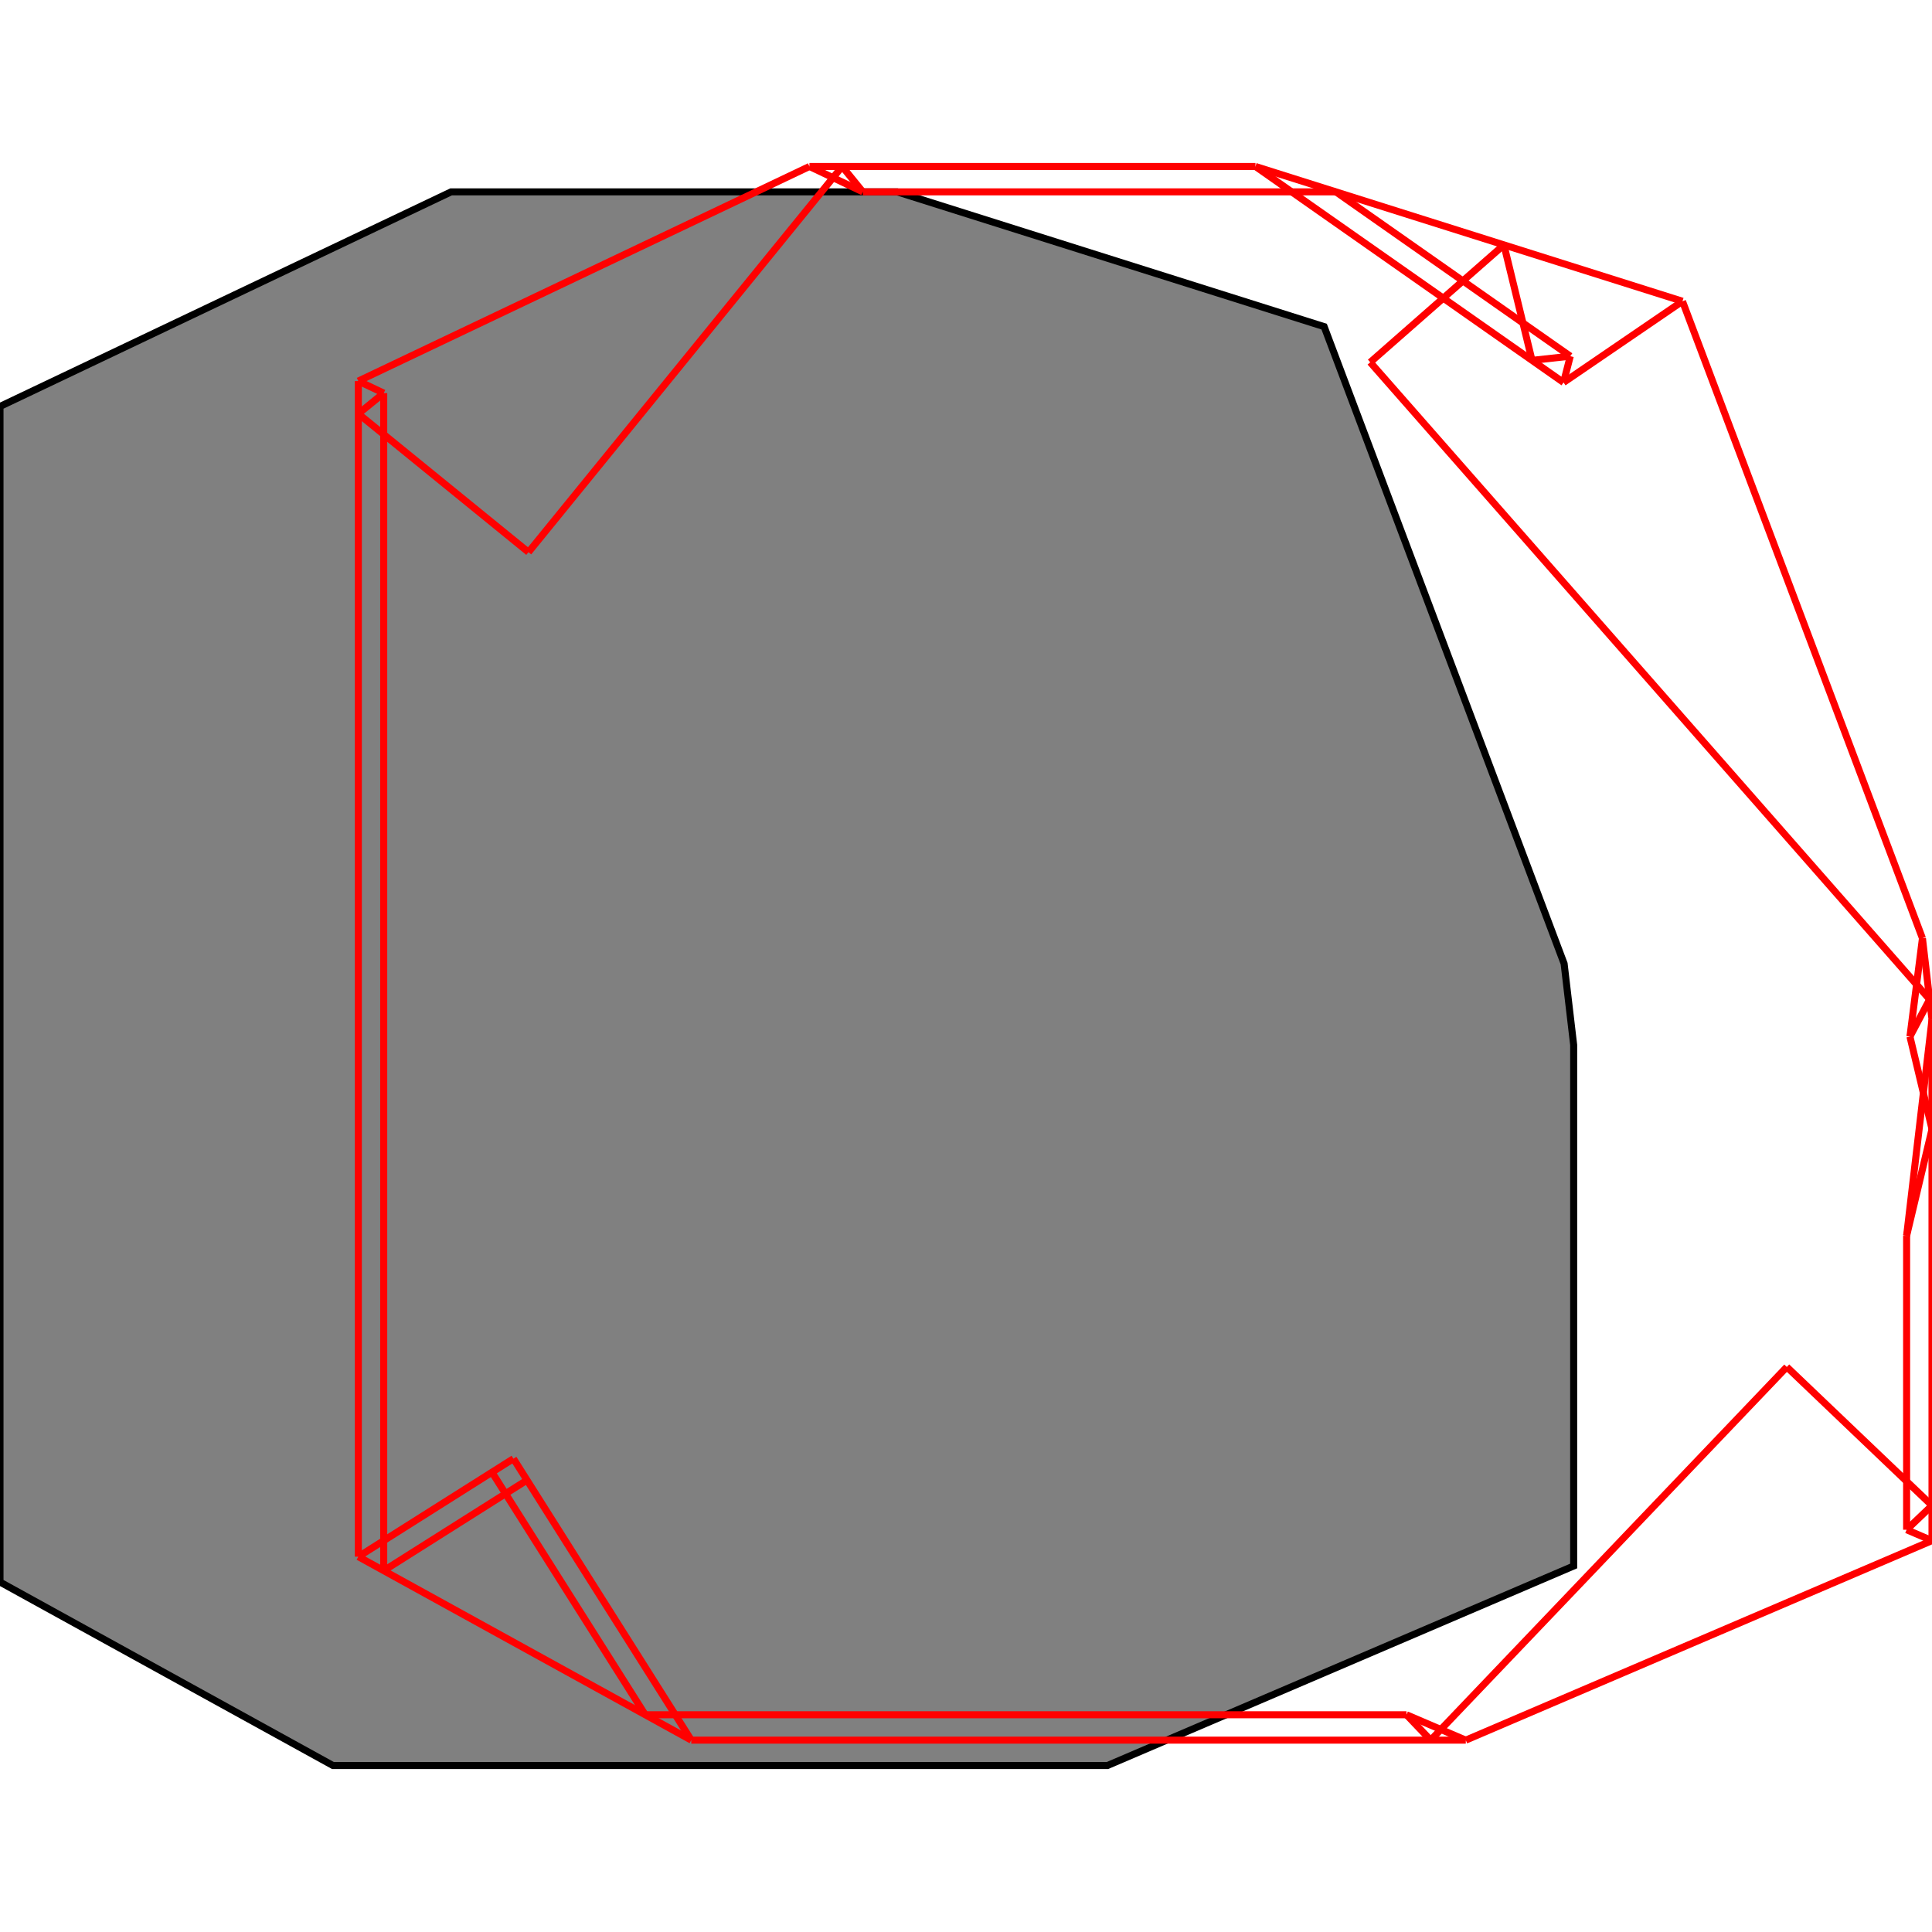
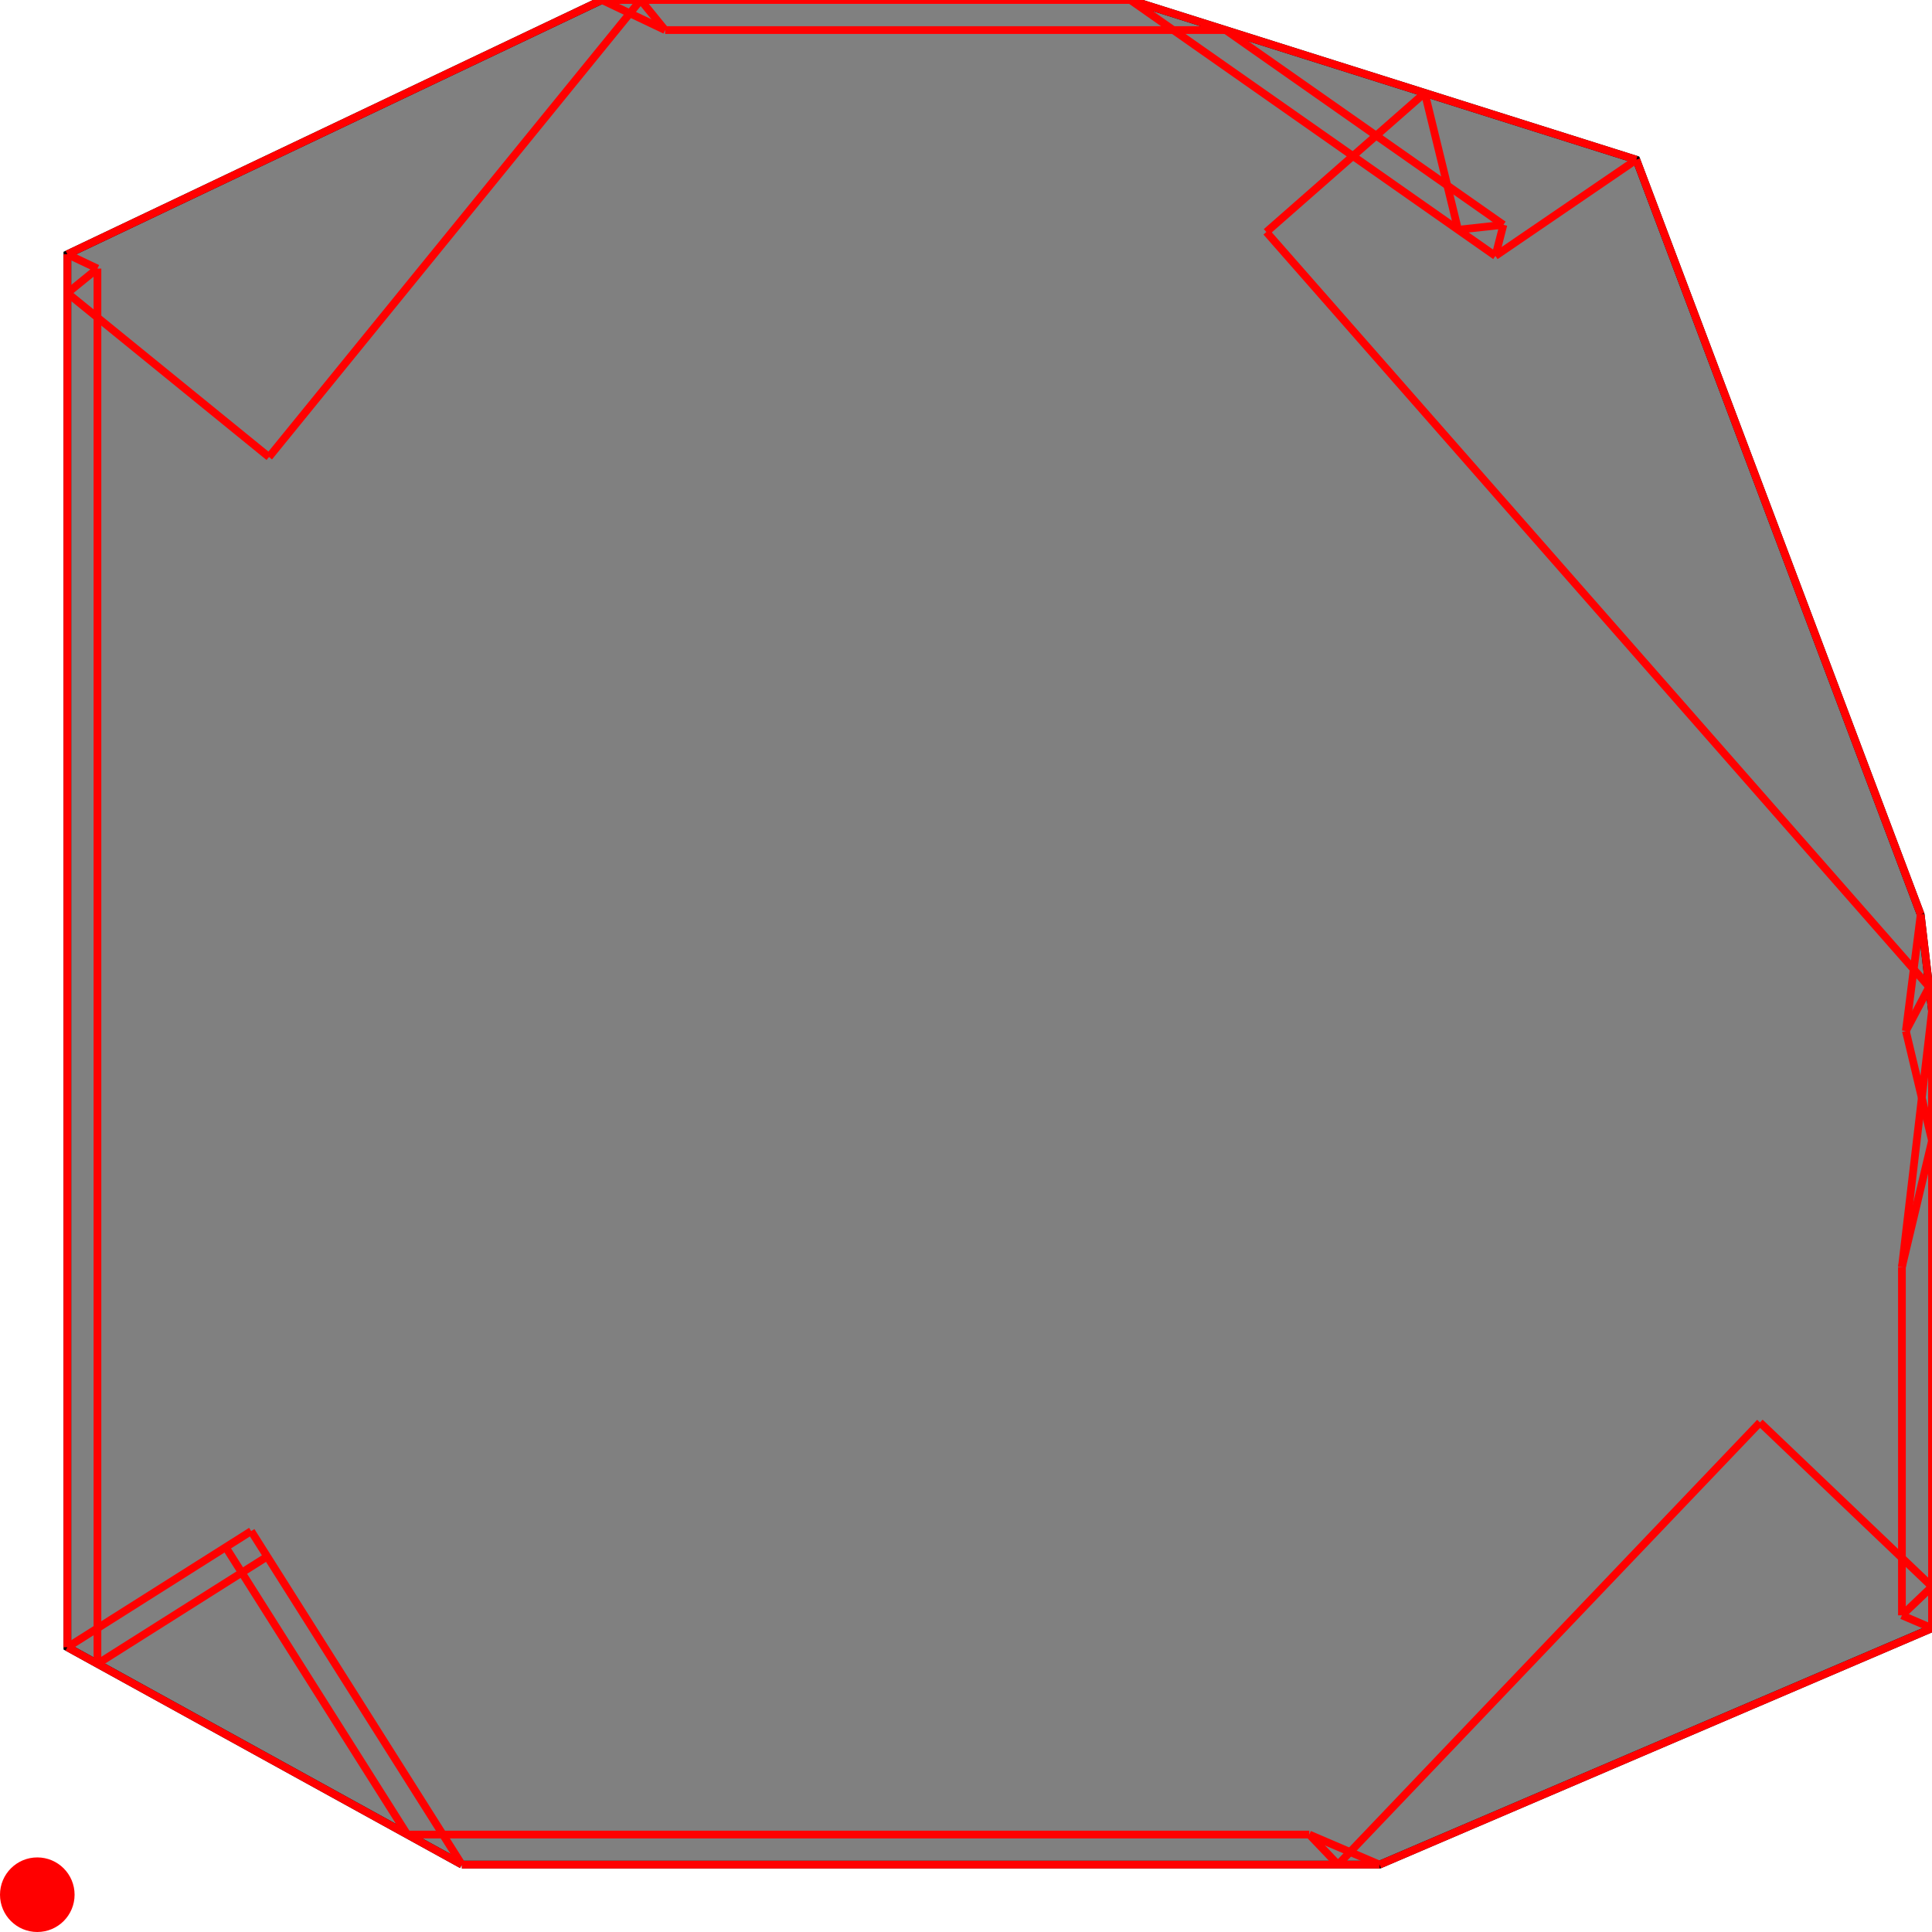
<svg xmlns="http://www.w3.org/2000/svg" height="500" stroke-opacity="1" viewBox="0 0 500 500" font-size="1" width="500" stroke="rgb(0,0,0)" version="1.1">
  <defs />
-   <g stroke-linejoin="miter" stroke-opacity="1.0" fill-opacity="1.0" stroke="rgb(0,0,0)" stroke-width="1.82" fill="rgb(128,128,128)" stroke-linecap="butt" stroke-miterlimit="10.0">
-     <path d="M 86.167,456.916 h 200.439 l 120.658,-51.641 v -134.832 l -2.472,-21.052 l -62.104,-164.86 l -110.51,-34.879 h -115.429 l -116.749,55.536 v 304.245 l 86.167,47.483 Z" />
+   <defs />
+   <g stroke-linejoin="miter" stroke-opacity="1.0" fill-opacity="1.0" stroke="rgb(0,0,0)" stroke-width="2" fill="rgb(128,128,128)" stroke-linecap="butt" stroke-miterlimit="10.0">
+     <path d="M 119.533,482.565 h 237.5 l 142.967,-61.189 v -159.762 l -2.929,-24.944 l -73.587,-195.342 l -130.943,-41.328 h -136.771 l -138.335,65.804 v 360.499 l 102.099,56.262 Z" />
  </g>
-   <g stroke-linejoin="miter" stroke-opacity="1.0" fill-opacity="0.0" stroke="rgb(255,0,0)" stroke-width="1.82" fill="rgb(0,0,0)" stroke-linecap="butt" stroke-miterlimit="10.0">
-     <path d="M 435.424,77.963 l -110.51,-34.879 " />
+   <defs />
+   <g stroke-linejoin="miter" stroke-opacity="1.0" fill-opacity="1.0" stroke="rgb(0,0,0)" stroke-width="0.0" fill="rgb(255,0,0)" stroke-linecap="butt" stroke-miterlimit="10.0">
+     <path d="M 19.303,490.349 c 0,-5.33 -4.321,-9.651 -9.651 -9.651c -5.33,-0 -9.651,4.321 -9.651 9.651c -0,5.33 4.321,9.651 9.651 9.651c 5.33,0 9.651,-4.321 9.651 -9.651Z" />
  </g>
-   <g stroke-linejoin="miter" stroke-opacity="1.0" fill-opacity="0.0" stroke="rgb(255,0,0)" stroke-width="1.82" fill="rgb(0,0,0)" stroke-linecap="butt" stroke-miterlimit="10.0">
-     <path d="M 209.485,43.084 h 115.429 " />
+   <defs />
+   <g stroke-linejoin="miter" stroke-opacity="1.0" fill-opacity="0.0" stroke="rgb(255,0,0)" stroke-width="2" fill="rgb(0,0,0)" stroke-linecap="butt" stroke-miterlimit="10.0">
+     <path d="M 423.484,41.328 l -130.943,-41.328 " />
  </g>
-   <g stroke-linejoin="miter" stroke-opacity="1.0" fill-opacity="0.0" stroke="rgb(255,0,0)" stroke-width="1.82" fill="rgb(0,0,0)" stroke-linecap="butt" stroke-miterlimit="10.0">
-     <path d="M 223.294,49.652 h 122.432 " />
+   <defs />
+   <g stroke-linejoin="miter" stroke-opacity="1.0" fill-opacity="0.0" stroke="rgb(255,0,0)" stroke-width="2" fill="rgb(0,0,0)" stroke-linecap="butt" stroke-miterlimit="10.0">
+     <path d="M 155.77,-0 h 136.771 " />
  </g>
-   <g stroke-linejoin="miter" stroke-opacity="1.0" fill-opacity="0.0" stroke="rgb(255,0,0)" stroke-width="1.82" fill="rgb(0,0,0)" stroke-linecap="butt" stroke-miterlimit="10.0">
-     <path d="M 406.387,92.181 l -60.661,-42.528 " />
+   <defs />
+   <g stroke-linejoin="miter" stroke-opacity="1.0" fill-opacity="0.0" stroke="rgb(255,0,0)" stroke-width="2" fill="rgb(0,0,0)" stroke-linecap="butt" stroke-miterlimit="10.0">
+     <path d="M 172.132,7.783 h 145.069 " />
  </g>
-   <g stroke-linejoin="miter" stroke-opacity="1.0" fill-opacity="0.0" stroke="rgb(255,0,0)" stroke-width="1.82" fill="rgb(0,0,0)" stroke-linecap="butt" stroke-miterlimit="10.0">
-     <path d="M 404.642,98.98 l -79.729,-55.896 " />
+   <defs />
+   <g stroke-linejoin="miter" stroke-opacity="1.0" fill-opacity="0.0" stroke="rgb(255,0,0)" stroke-width="2" fill="rgb(0,0,0)" stroke-linecap="butt" stroke-miterlimit="10.0">
+     <path d="M 389.079,58.175 l -71.877,-50.392 " />
  </g>
-   <g stroke-linejoin="miter" stroke-opacity="1.0" fill-opacity="0.0" stroke="rgb(255,0,0)" stroke-width="1.82" fill="rgb(0,0,0)" stroke-linecap="butt" stroke-miterlimit="10.0">
-     <path d="M 223.294,49.652 l -13.809,-6.569 " />
+   <defs />
+   <g stroke-linejoin="miter" stroke-opacity="1.0" fill-opacity="0.0" stroke="rgb(255,0,0)" stroke-width="2" fill="rgb(0,0,0)" stroke-linecap="butt" stroke-miterlimit="10.0">
+     <path d="M 387.011,66.231 l -94.47,-66.231 " />
  </g>
-   <g stroke-linejoin="miter" stroke-opacity="1.0" fill-opacity="0.0" stroke="rgb(255,0,0)" stroke-width="1.82" fill="rgb(0,0,0)" stroke-linecap="butt" stroke-miterlimit="10.0">
-     <path d="M 396.49,93.264 l 9.897,-1.084 " />
+   <defs />
+   <g stroke-linejoin="miter" stroke-opacity="1.0" fill-opacity="0.0" stroke="rgb(255,0,0)" stroke-width="2" fill="rgb(0,0,0)" stroke-linecap="butt" stroke-miterlimit="10.0">
+     <path d="M 172.132,7.783 l -16.362,-7.783 " />
  </g>
-   <g stroke-linejoin="miter" stroke-opacity="1.0" fill-opacity="0.0" stroke="rgb(255,0,0)" stroke-width="1.82" fill="rgb(0,0,0)" stroke-linecap="butt" stroke-miterlimit="10.0">
-     <path d="M 99.305,101.744 l -6.569,-3.125 " />
+   <defs />
+   <g stroke-linejoin="miter" stroke-opacity="1.0" fill-opacity="0.0" stroke="rgb(255,0,0)" stroke-width="2" fill="rgb(0,0,0)" stroke-linecap="butt" stroke-miterlimit="10.0">
+     <path d="M 377.352,59.459 l 11.727,-1.284 " />
  </g>
-   <g stroke-linejoin="miter" stroke-opacity="1.0" fill-opacity="0.0" stroke="rgb(255,0,0)" stroke-width="1.82" fill="rgb(0,0,0)" stroke-linecap="butt" stroke-miterlimit="10.0">
-     <path d="M 499.385,258.641 l -144.771,-164.885 " />
+   <defs />
+   <g stroke-linejoin="miter" stroke-opacity="1.0" fill-opacity="0.0" stroke="rgb(255,0,0)" stroke-width="2" fill="rgb(0,0,0)" stroke-linecap="butt" stroke-miterlimit="10.0">
+     <path d="M 25.218,69.507 l -7.783,-3.702 " />
  </g>
-   <g stroke-linejoin="miter" stroke-opacity="1.0" fill-opacity="0.0" stroke="rgb(255,0,0)" stroke-width="1.82" fill="rgb(0,0,0)" stroke-linecap="butt" stroke-miterlimit="10.0">
-     <path d="M 92.736,98.62 l 116.749,-55.536 " />
+   <defs />
+   <g stroke-linejoin="miter" stroke-opacity="1.0" fill-opacity="0.0" stroke="rgb(255,0,0)" stroke-width="2" fill="rgb(0,0,0)" stroke-linecap="butt" stroke-miterlimit="10.0">
+     <path d="M 499.272,255.413 l -171.538,-195.371 " />
  </g>
-   <g stroke-linejoin="miter" stroke-opacity="1.0" fill-opacity="0.0" stroke="rgb(255,0,0)" stroke-width="1.82" fill="rgb(0,0,0)" stroke-linecap="butt" stroke-miterlimit="10.0">
-     <path d="M 500,389.627 l -37.578,-35.858 " />
+   <defs />
+   <g stroke-linejoin="miter" stroke-opacity="1.0" fill-opacity="0.0" stroke="rgb(255,0,0)" stroke-width="2" fill="rgb(0,0,0)" stroke-linecap="butt" stroke-miterlimit="10.0">
+     <path d="M 17.435,65.804 l 138.335,-65.804 " />
  </g>
-   <g stroke-linejoin="miter" stroke-opacity="1.0" fill-opacity="0.0" stroke="rgb(255,0,0)" stroke-width="1.82" fill="rgb(0,0,0)" stroke-linecap="butt" stroke-miterlimit="10.0">
-     <path d="M 223.294,49.652 l -5.342,-6.569 " />
+   <defs />
+   <g stroke-linejoin="miter" stroke-opacity="1.0" fill-opacity="0.0" stroke="rgb(255,0,0)" stroke-width="2" fill="rgb(0,0,0)" stroke-linecap="butt" stroke-miterlimit="10.0">
+     <path d="M 500,410.618 l -44.525,-42.488 " />
  </g>
-   <g stroke-linejoin="miter" stroke-opacity="1.0" fill-opacity="0.0" stroke="rgb(255,0,0)" stroke-width="1.82" fill="rgb(0,0,0)" stroke-linecap="butt" stroke-miterlimit="10.0">
-     <path d="M 136.773,142.901 l -44.038,-35.815 " />
+   <defs />
+   <g stroke-linejoin="miter" stroke-opacity="1.0" fill-opacity="0.0" stroke="rgb(255,0,0)" stroke-width="2" fill="rgb(0,0,0)" stroke-linecap="butt" stroke-miterlimit="10.0">
+     <path d="M 172.132,7.783 l -6.33,-7.783 " />
  </g>
-   <g stroke-linejoin="miter" stroke-opacity="1.0" fill-opacity="0.0" stroke="rgb(255,0,0)" stroke-width="1.82" fill="rgb(0,0,0)" stroke-linecap="butt" stroke-miterlimit="10.0">
-     <path d="M 92.736,107.086 l 6.569,-5.342 " />
+   <defs />
+   <g stroke-linejoin="miter" stroke-opacity="1.0" fill-opacity="0.0" stroke="rgb(255,0,0)" stroke-width="2" fill="rgb(0,0,0)" stroke-linecap="butt" stroke-miterlimit="10.0">
+     <path d="M 69.615,118.273 l -52.18,-42.436 " />
  </g>
-   <g stroke-linejoin="miter" stroke-opacity="1.0" fill-opacity="0.0" stroke="rgb(255,0,0)" stroke-width="1.82" fill="rgb(0,0,0)" stroke-linecap="butt" stroke-miterlimit="10.0">
-     <path d="M 500,398.707 l -6.569,-2.811 " />
+   <defs />
+   <g stroke-linejoin="miter" stroke-opacity="1.0" fill-opacity="0.0" stroke="rgb(255,0,0)" stroke-width="2" fill="rgb(0,0,0)" stroke-linecap="butt" stroke-miterlimit="10.0">
+     <path d="M 17.435,75.837 l 7.783,-6.33 " />
  </g>
-   <g stroke-linejoin="miter" stroke-opacity="1.0" fill-opacity="0.0" stroke="rgb(255,0,0)" stroke-width="1.82" fill="rgb(0,0,0)" stroke-linecap="butt" stroke-miterlimit="10.0">
-     <path d="M 497.528,242.823 l -62.104,-164.86 " />
+   <defs />
+   <g stroke-linejoin="miter" stroke-opacity="1.0" fill-opacity="0.0" stroke="rgb(255,0,0)" stroke-width="2" fill="rgb(0,0,0)" stroke-linecap="butt" stroke-miterlimit="10.0">
+     <path d="M 500,421.377 l -7.783,-3.331 " />
  </g>
-   <g stroke-linejoin="miter" stroke-opacity="1.0" fill-opacity="0.0" stroke="rgb(255,0,0)" stroke-width="1.82" fill="rgb(0,0,0)" stroke-linecap="butt" stroke-miterlimit="10.0">
-     <path d="M 370.262,450.348 l -6.268,-6.569 " />
+   <defs />
+   <g stroke-linejoin="miter" stroke-opacity="1.0" fill-opacity="0.0" stroke="rgb(255,0,0)" stroke-width="2" fill="rgb(0,0,0)" stroke-linecap="butt" stroke-miterlimit="10.0">
+     <path d="M 497.071,236.67 l -73.587,-195.342 " />
  </g>
-   <g stroke-linejoin="miter" stroke-opacity="1.0" fill-opacity="0.0" stroke="rgb(255,0,0)" stroke-width="1.82" fill="rgb(0,0,0)" stroke-linecap="butt" stroke-miterlimit="10.0">
-     <path d="M 379.342,450.348 l -15.348,-6.569 " />
+   <defs />
+   <g stroke-linejoin="miter" stroke-opacity="1.0" fill-opacity="0.0" stroke="rgb(255,0,0)" stroke-width="2" fill="rgb(0,0,0)" stroke-linecap="butt" stroke-miterlimit="10.0">
+     <path d="M 346.274,482.565 l -7.427,-7.783 " />
  </g>
-   <g stroke-linejoin="miter" stroke-opacity="1.0" fill-opacity="0.0" stroke="rgb(255,0,0)" stroke-width="1.82" fill="rgb(0,0,0)" stroke-linecap="butt" stroke-miterlimit="10.0">
-     <path d="M 500,292.229 l -5.707,-23.965 " />
+   <defs />
+   <g stroke-linejoin="miter" stroke-opacity="1.0" fill-opacity="0.0" stroke="rgb(255,0,0)" stroke-width="2" fill="rgb(0,0,0)" stroke-linecap="butt" stroke-miterlimit="10.0">
+     <path d="M 357.033,482.565 l -18.186,-7.783 " />
  </g>
-   <g stroke-linejoin="miter" stroke-opacity="1.0" fill-opacity="0.0" stroke="rgb(255,0,0)" stroke-width="1.82" fill="rgb(0,0,0)" stroke-linecap="butt" stroke-miterlimit="10.0">
-     <path d="M 136.773,142.901 l 81.178,-99.817 " />
+   <defs />
+   <g stroke-linejoin="miter" stroke-opacity="1.0" fill-opacity="0.0" stroke="rgb(255,0,0)" stroke-width="2" fill="rgb(0,0,0)" stroke-linecap="butt" stroke-miterlimit="10.0">
+     <path d="M 500,295.212 l -6.762,-28.396 " />
  </g>
-   <g stroke-linejoin="miter" stroke-opacity="1.0" fill-opacity="0.0" stroke="rgb(255,0,0)" stroke-width="1.82" fill="rgb(0,0,0)" stroke-linecap="butt" stroke-miterlimit="10.0">
-     <path d="M 404.642,98.98 l 30.781,-21.017 " />
+   <defs />
+   <g stroke-linejoin="miter" stroke-opacity="1.0" fill-opacity="0.0" stroke="rgb(255,0,0)" stroke-width="2" fill="rgb(0,0,0)" stroke-linecap="butt" stroke-miterlimit="10.0">
+     <path d="M 69.615,118.273 l 96.188,-118.273 " />
  </g>
-   <g stroke-linejoin="miter" stroke-opacity="1.0" fill-opacity="0.0" stroke="rgb(255,0,0)" stroke-width="1.82" fill="rgb(0,0,0)" stroke-linecap="butt" stroke-miterlimit="10.0">
-     <path d="M 396.49,93.264 l -7.276,-29.887 " />
+   <defs />
+   <g stroke-linejoin="miter" stroke-opacity="1.0" fill-opacity="0.0" stroke="rgb(255,0,0)" stroke-width="2" fill="rgb(0,0,0)" stroke-linecap="butt" stroke-miterlimit="10.0">
+     <path d="M 387.011,66.231 l 36.473,-24.903 " />
  </g>
-   <g stroke-linejoin="miter" stroke-opacity="1.0" fill-opacity="0.0" stroke="rgb(255,0,0)" stroke-width="1.82" fill="rgb(0,0,0)" stroke-linecap="butt" stroke-miterlimit="10.0">
-     <path d="M 354.615,93.757 l 34.599,-30.379 " />
+   <defs />
+   <g stroke-linejoin="miter" stroke-opacity="1.0" fill-opacity="0.0" stroke="rgb(255,0,0)" stroke-width="2" fill="rgb(0,0,0)" stroke-linecap="butt" stroke-miterlimit="10.0">
+     <path d="M 377.352,59.459 l -8.621,-35.412 " />
  </g>
-   <g stroke-linejoin="miter" stroke-opacity="1.0" fill-opacity="0.0" stroke="rgb(255,0,0)" stroke-width="1.82" fill="rgb(0,0,0)" stroke-linecap="butt" stroke-miterlimit="10.0">
-     <path d="M 500,263.875 l -2.472,-21.052 " />
+   <defs />
+   <g stroke-linejoin="miter" stroke-opacity="1.0" fill-opacity="0.0" stroke="rgb(255,0,0)" stroke-width="2" fill="rgb(0,0,0)" stroke-linecap="butt" stroke-miterlimit="10.0">
+     <path d="M 327.734,60.043 l 40.997,-35.996 " />
  </g>
-   <g stroke-linejoin="miter" stroke-opacity="1.0" fill-opacity="0.0" stroke="rgb(255,0,0)" stroke-width="1.82" fill="rgb(0,0,0)" stroke-linecap="butt" stroke-miterlimit="10.0">
-     <path d="M 178.903,450.348 l -86.167,-47.483 " />
+   <defs />
+   <g stroke-linejoin="miter" stroke-opacity="1.0" fill-opacity="0.0" stroke="rgb(255,0,0)" stroke-width="2" fill="rgb(0,0,0)" stroke-linecap="butt" stroke-miterlimit="10.0">
+     <path d="M 500,261.615 l -2.929,-24.944 " />
  </g>
-   <g stroke-linejoin="miter" stroke-opacity="1.0" fill-opacity="0.0" stroke="rgb(255,0,0)" stroke-width="1.82" fill="rgb(0,0,0)" stroke-linecap="butt" stroke-miterlimit="10.0">
-     <path d="M 178.903,450.348 l -46.025,-72.845 " />
+   <defs />
+   <g stroke-linejoin="miter" stroke-opacity="1.0" fill-opacity="0.0" stroke="rgb(255,0,0)" stroke-width="2" fill="rgb(0,0,0)" stroke-linecap="butt" stroke-miterlimit="10.0">
+     <path d="M 119.533,482.565 l -102.099,-56.262 " />
  </g>
-   <g stroke-linejoin="miter" stroke-opacity="1.0" fill-opacity="0.0" stroke="rgb(255,0,0)" stroke-width="1.82" fill="rgb(0,0,0)" stroke-linecap="butt" stroke-miterlimit="10.0">
-     <path d="M 166.982,443.779 l -39.658,-62.768 " />
+   <defs />
+   <g stroke-linejoin="miter" stroke-opacity="1.0" fill-opacity="0.0" stroke="rgb(255,0,0)" stroke-width="2" fill="rgb(0,0,0)" stroke-linecap="butt" stroke-miterlimit="10.0">
+     <path d="M 119.533,482.565 l -54.535,-86.314 " />
  </g>
-   <g stroke-linejoin="miter" stroke-opacity="1.0" fill-opacity="0.0" stroke="rgb(255,0,0)" stroke-width="1.82" fill="rgb(0,0,0)" stroke-linecap="butt" stroke-miterlimit="10.0">
-     <path d="M 92.736,402.865 l 40.142,-25.362 " />
+   <defs />
+   <g stroke-linejoin="miter" stroke-opacity="1.0" fill-opacity="0.0" stroke="rgb(255,0,0)" stroke-width="2" fill="rgb(0,0,0)" stroke-linecap="butt" stroke-miterlimit="10.0">
+     <path d="M 105.409,474.782 l -46.99,-74.373 " />
  </g>
-   <g stroke-linejoin="miter" stroke-opacity="1.0" fill-opacity="0.0" stroke="rgb(255,0,0)" stroke-width="1.82" fill="rgb(0,0,0)" stroke-linecap="butt" stroke-miterlimit="10.0">
-     <path d="M 99.305,406.485 l 37.082,-23.429 " />
+   <defs />
+   <g stroke-linejoin="miter" stroke-opacity="1.0" fill-opacity="0.0" stroke="rgb(255,0,0)" stroke-width="2" fill="rgb(0,0,0)" stroke-linecap="butt" stroke-miterlimit="10.0">
+     <path d="M 17.435,426.303 l 47.564,-30.052 " />
  </g>
-   <g stroke-linejoin="miter" stroke-opacity="1.0" fill-opacity="0.0" stroke="rgb(255,0,0)" stroke-width="1.82" fill="rgb(0,0,0)" stroke-linecap="butt" stroke-miterlimit="10.0">
-     <path d="M 166.982,443.779 h 197.012 " />
+   <defs />
+   <g stroke-linejoin="miter" stroke-opacity="1.0" fill-opacity="0.0" stroke="rgb(255,0,0)" stroke-width="2" fill="rgb(0,0,0)" stroke-linecap="butt" stroke-miterlimit="10.0">
+     <path d="M 25.218,430.592 l 43.938,-27.761 " />
  </g>
-   <g stroke-linejoin="miter" stroke-opacity="1.0" fill-opacity="0.0" stroke="rgb(255,0,0)" stroke-width="1.82" fill="rgb(0,0,0)" stroke-linecap="butt" stroke-miterlimit="10.0">
-     <path d="M 178.903,450.348 h 200.439 " />
+   <defs />
+   <g stroke-linejoin="miter" stroke-opacity="1.0" fill-opacity="0.0" stroke="rgb(255,0,0)" stroke-width="2" fill="rgb(0,0,0)" stroke-linecap="butt" stroke-miterlimit="10.0">
+     <path d="M 105.409,474.782 h 233.438 " />
  </g>
-   <g stroke-linejoin="miter" stroke-opacity="1.0" fill-opacity="0.0" stroke="rgb(255,0,0)" stroke-width="1.82" fill="rgb(0,0,0)" stroke-linecap="butt" stroke-miterlimit="10.0">
-     <path d="M 500,398.707 v -134.832 " />
+   <defs />
+   <g stroke-linejoin="miter" stroke-opacity="1.0" fill-opacity="0.0" stroke="rgb(255,0,0)" stroke-width="2" fill="rgb(0,0,0)" stroke-linecap="butt" stroke-miterlimit="10.0">
+     <path d="M 119.533,482.565 h 237.5 " />
  </g>
-   <g stroke-linejoin="miter" stroke-opacity="1.0" fill-opacity="0.0" stroke="rgb(255,0,0)" stroke-width="1.82" fill="rgb(0,0,0)" stroke-linecap="butt" stroke-miterlimit="10.0">
-     <path d="M 493.431,395.896 v -76.083 " />
+   <defs />
+   <g stroke-linejoin="miter" stroke-opacity="1.0" fill-opacity="0.0" stroke="rgb(255,0,0)" stroke-width="2" fill="rgb(0,0,0)" stroke-linecap="butt" stroke-miterlimit="10.0">
+     <path d="M 500,421.377 v -159.762 " />
  </g>
-   <g stroke-linejoin="miter" stroke-opacity="1.0" fill-opacity="0.0" stroke="rgb(255,0,0)" stroke-width="1.82" fill="rgb(0,0,0)" stroke-linecap="butt" stroke-miterlimit="10.0">
-     <path d="M 99.305,406.485 v -304.74 " />
+   <defs />
+   <g stroke-linejoin="miter" stroke-opacity="1.0" fill-opacity="0.0" stroke="rgb(255,0,0)" stroke-width="2" fill="rgb(0,0,0)" stroke-linecap="butt" stroke-miterlimit="10.0">
+     <path d="M 492.217,418.045 v -90.15 " />
  </g>
-   <g stroke-linejoin="miter" stroke-opacity="1.0" fill-opacity="0.0" stroke="rgb(255,0,0)" stroke-width="1.82" fill="rgb(0,0,0)" stroke-linecap="butt" stroke-miterlimit="10.0">
-     <path d="M 92.736,402.865 v -304.245 " />
+   <defs />
+   <g stroke-linejoin="miter" stroke-opacity="1.0" fill-opacity="0.0" stroke="rgb(255,0,0)" stroke-width="2" fill="rgb(0,0,0)" stroke-linecap="butt" stroke-miterlimit="10.0">
+     <path d="M 25.218,430.592 v -361.085 " />
  </g>
-   <g stroke-linejoin="miter" stroke-opacity="1.0" fill-opacity="0.0" stroke="rgb(255,0,0)" stroke-width="1.82" fill="rgb(0,0,0)" stroke-linecap="butt" stroke-miterlimit="10.0">
-     <path d="M 493.431,319.813 l 6.569,-55.938 " />
+   <defs />
+   <g stroke-linejoin="miter" stroke-opacity="1.0" fill-opacity="0.0" stroke="rgb(255,0,0)" stroke-width="2" fill="rgb(0,0,0)" stroke-linecap="butt" stroke-miterlimit="10.0">
+     <path d="M 17.435,426.303 v -360.499 " />
  </g>
-   <g stroke-linejoin="miter" stroke-opacity="1.0" fill-opacity="0.0" stroke="rgb(255,0,0)" stroke-width="1.82" fill="rgb(0,0,0)" stroke-linecap="butt" stroke-miterlimit="10.0">
-     <path d="M 494.293,268.264 l 3.235,-25.441 " />
+   <defs />
+   <g stroke-linejoin="miter" stroke-opacity="1.0" fill-opacity="0.0" stroke="rgb(255,0,0)" stroke-width="2" fill="rgb(0,0,0)" stroke-linecap="butt" stroke-miterlimit="10.0">
+     <path d="M 492.217,327.895 l 7.783,-66.28 " />
  </g>
-   <g stroke-linejoin="miter" stroke-opacity="1.0" fill-opacity="0.0" stroke="rgb(255,0,0)" stroke-width="1.82" fill="rgb(0,0,0)" stroke-linecap="butt" stroke-miterlimit="10.0">
-     <path d="M 404.642,98.98 l 1.745,-6.799 " />
+   <defs />
+   <g stroke-linejoin="miter" stroke-opacity="1.0" fill-opacity="0.0" stroke="rgb(255,0,0)" stroke-width="2" fill="rgb(0,0,0)" stroke-linecap="butt" stroke-miterlimit="10.0">
+     <path d="M 493.238,266.816 l 3.833,-30.145 " />
  </g>
-   <g stroke-linejoin="miter" stroke-opacity="1.0" fill-opacity="0.0" stroke="rgb(255,0,0)" stroke-width="1.82" fill="rgb(0,0,0)" stroke-linecap="butt" stroke-miterlimit="10.0">
-     <path d="M 493.431,319.813 l 6.569,-27.583 " />
+   <defs />
+   <g stroke-linejoin="miter" stroke-opacity="1.0" fill-opacity="0.0" stroke="rgb(255,0,0)" stroke-width="2" fill="rgb(0,0,0)" stroke-linecap="butt" stroke-miterlimit="10.0">
+     <path d="M 387.011,66.231 l 2.067,-8.056 " />
  </g>
-   <g stroke-linejoin="miter" stroke-opacity="1.0" fill-opacity="0.0" stroke="rgb(255,0,0)" stroke-width="1.82" fill="rgb(0,0,0)" stroke-linecap="butt" stroke-miterlimit="10.0">
-     <path d="M 379.342,450.348 l 120.658,-51.641 " />
+   <defs />
+   <g stroke-linejoin="miter" stroke-opacity="1.0" fill-opacity="0.0" stroke="rgb(255,0,0)" stroke-width="2" fill="rgb(0,0,0)" stroke-linecap="butt" stroke-miterlimit="10.0">
+     <path d="M 492.217,327.895 l 7.783,-32.683 " />
  </g>
-   <g stroke-linejoin="miter" stroke-opacity="1.0" fill-opacity="0.0" stroke="rgb(255,0,0)" stroke-width="1.82" fill="rgb(0,0,0)" stroke-linecap="butt" stroke-miterlimit="10.0">
-     <path d="M 494.293,268.264 l 5.093,-9.623 " />
+   <defs />
+   <g stroke-linejoin="miter" stroke-opacity="1.0" fill-opacity="0.0" stroke="rgb(255,0,0)" stroke-width="2" fill="rgb(0,0,0)" stroke-linecap="butt" stroke-miterlimit="10.0">
+     <path d="M 357.033,482.565 l 142.967,-61.189 " />
  </g>
-   <g stroke-linejoin="miter" stroke-opacity="1.0" fill-opacity="0.0" stroke="rgb(255,0,0)" stroke-width="1.82" fill="rgb(0,0,0)" stroke-linecap="butt" stroke-miterlimit="10.0">
-     <path d="M 370.262,450.348 l 92.16,-96.579 " />
+   <defs />
+   <g stroke-linejoin="miter" stroke-opacity="1.0" fill-opacity="0.0" stroke="rgb(255,0,0)" stroke-width="2" fill="rgb(0,0,0)" stroke-linecap="butt" stroke-miterlimit="10.0">
+     <path d="M 493.238,266.816 l 6.034,-11.402 " />
  </g>
-   <g stroke-linejoin="miter" stroke-opacity="1.0" fill-opacity="0.0" stroke="rgb(255,0,0)" stroke-width="1.82" fill="rgb(0,0,0)" stroke-linecap="butt" stroke-miterlimit="10.0">
-     <path d="M 493.431,395.896 l 6.569,-6.268 " />
+   <defs />
+   <g stroke-linejoin="miter" stroke-opacity="1.0" fill-opacity="0.0" stroke="rgb(255,0,0)" stroke-width="2" fill="rgb(0,0,0)" stroke-linecap="butt" stroke-miterlimit="10.0">
+     <path d="M 346.274,482.565 l 109.2,-114.436 " />
+   </g>
+   <defs />
+   <g stroke-linejoin="miter" stroke-opacity="1.0" fill-opacity="0.0" stroke="rgb(255,0,0)" stroke-width="2" fill="rgb(0,0,0)" stroke-linecap="butt" stroke-miterlimit="10.0">
+     <path d="M 492.217,418.045 l 7.783,-7.427 " />
  </g>
</svg>
